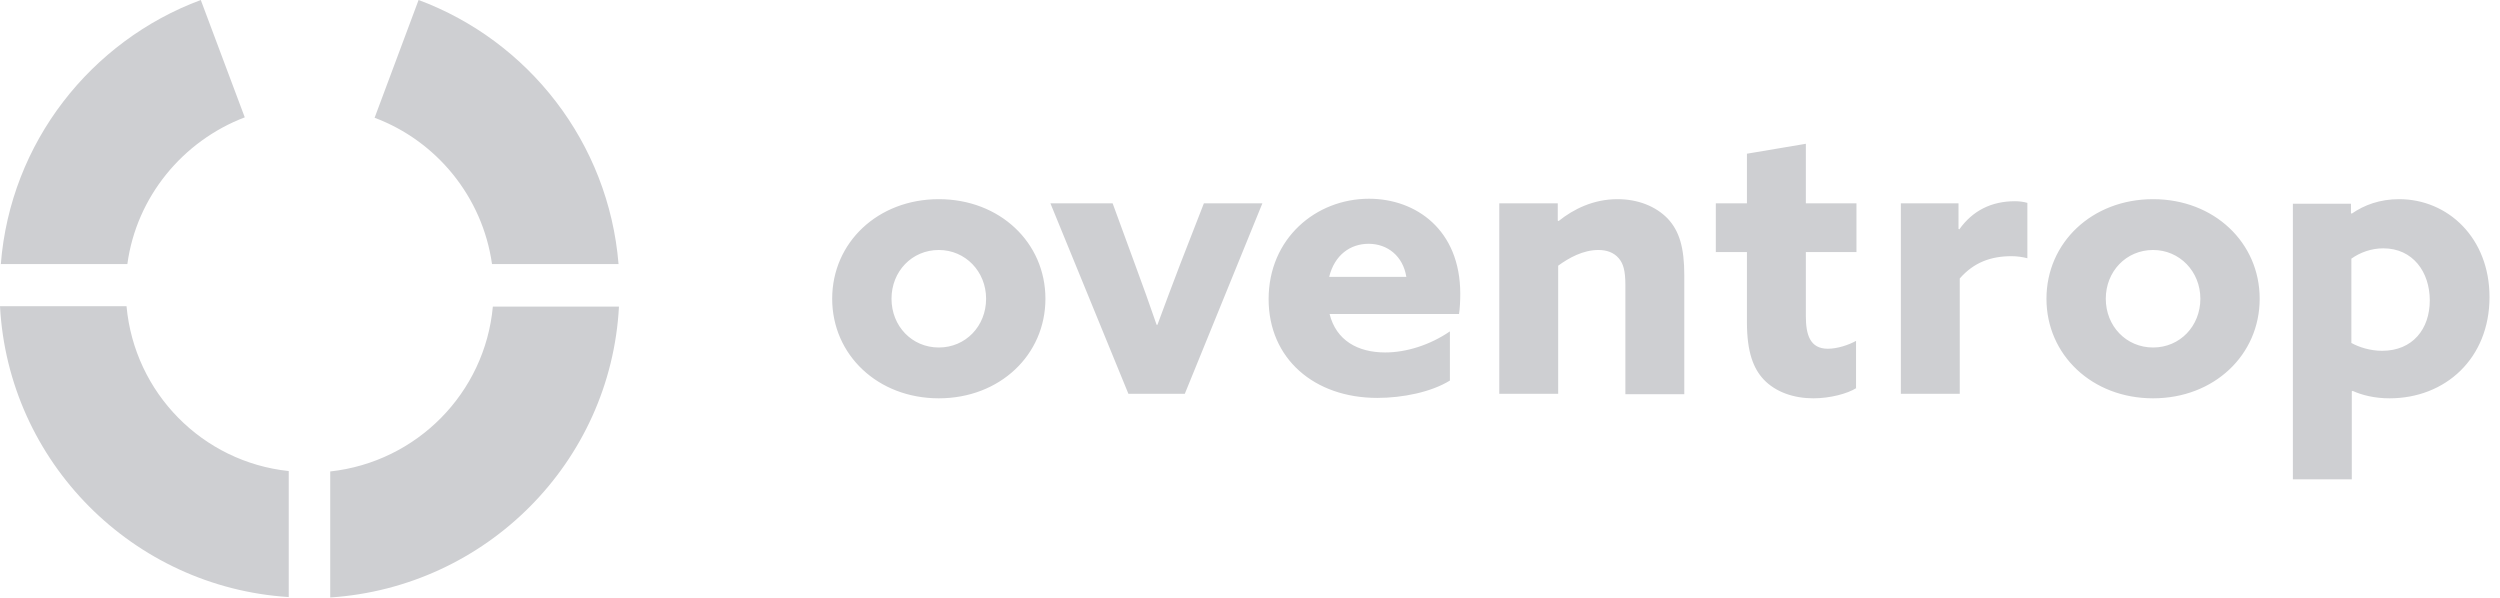
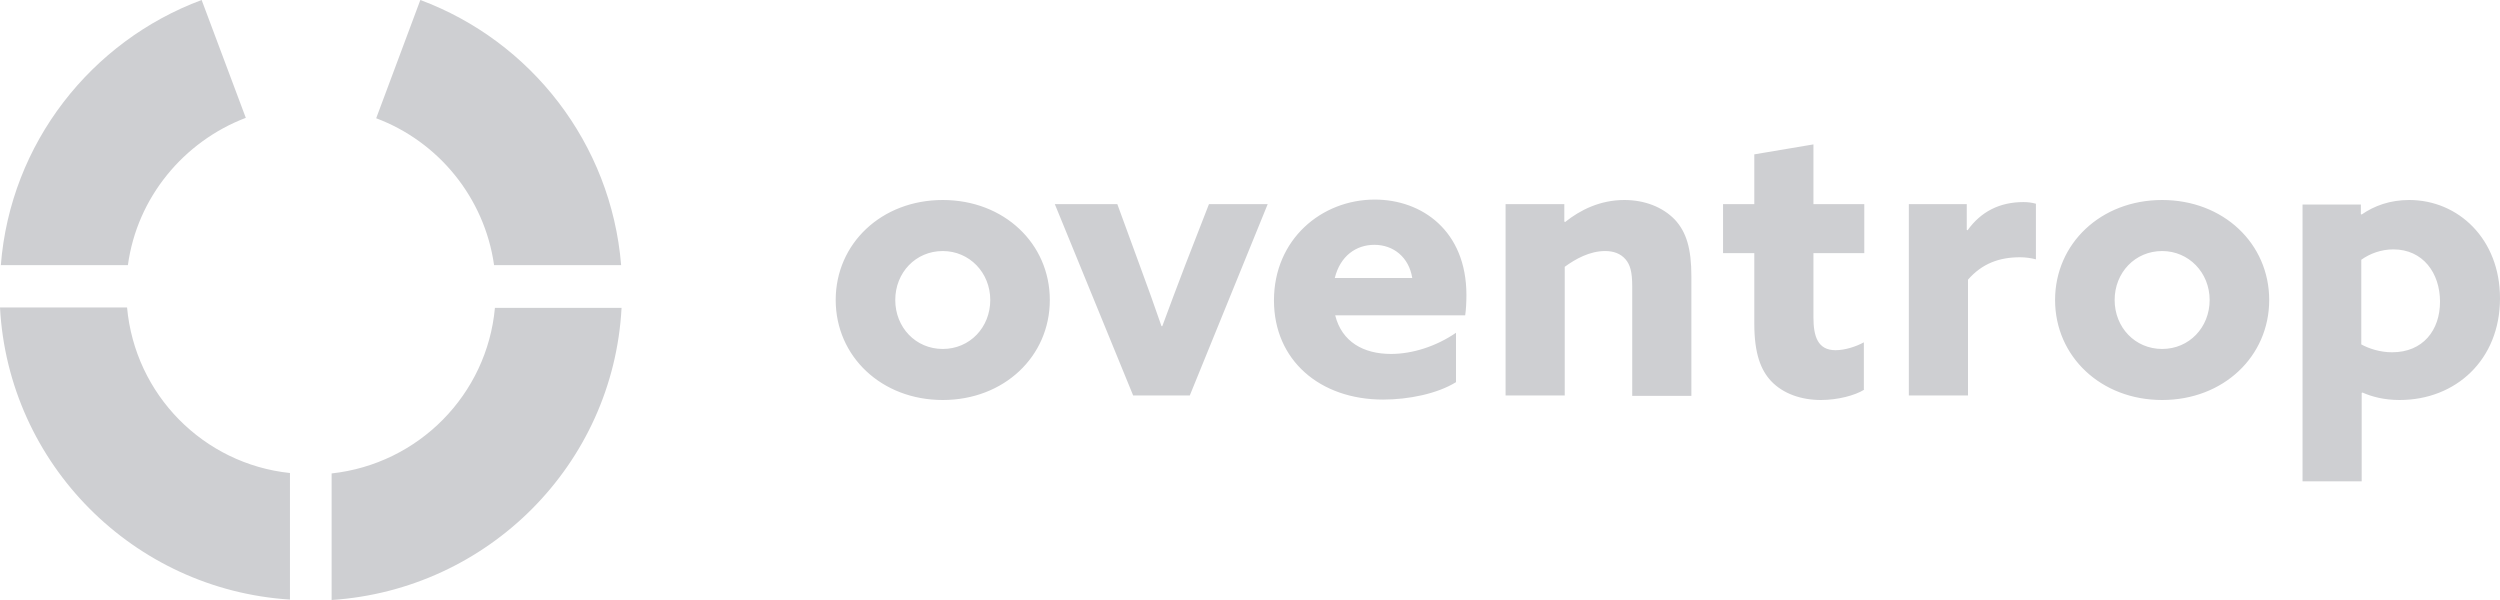
- <svg xmlns="http://www.w3.org/2000/svg" width="159" height="38" viewBox="0 0 159 38" fill="none">
-   <path d="M151.5 22.311C153.452 22.311 154.534 20.918 154.534 19.105C154.534 17.292 153.452 15.794 151.579 15.794C150.814 15.794 150.101 16.057 149.547 16.451V21.812C150.022 22.075 150.735 22.311 151.5 22.311ZM149.574 30.484H145.827V12.956H149.521V13.56L149.574 13.586C150.365 13.035 151.368 12.667 152.582 12.667C155.695 12.667 158.333 15.137 158.333 18.895C158.333 22.784 155.537 25.333 151.975 25.333C150.998 25.333 150.207 25.123 149.626 24.86L149.574 24.887V30.484ZM136.936 22.101C138.651 22.101 139.943 20.734 139.943 19C139.943 17.266 138.624 15.899 136.936 15.899C135.221 15.899 133.928 17.266 133.928 19C133.928 20.734 135.221 22.101 136.936 22.101ZM136.936 12.667C140.814 12.667 143.716 15.426 143.716 19C143.716 22.574 140.814 25.333 136.936 25.333C133.057 25.333 130.155 22.574 130.155 19C130.155 15.426 133.057 12.667 136.936 12.667ZM120.867 12.93H124.561V14.559L124.614 14.585C125.458 13.402 126.646 12.798 128.149 12.798C128.387 12.798 128.677 12.824 128.941 12.903V16.425C128.651 16.346 128.281 16.293 127.938 16.293C126.619 16.293 125.537 16.687 124.64 17.712V25.044H120.894V12.93H120.867ZM118.071 24.676C117.49 25.044 116.382 25.333 115.327 25.333C114.087 25.333 112.926 24.939 112.16 24.125C111.527 23.441 111.105 22.416 111.105 20.498V16.03H109.126V12.93H111.105V9.776L114.852 9.145V12.93H118.071V16.03H114.852V20.104C114.852 21.286 115.116 22.18 116.25 22.18C116.857 22.18 117.569 21.943 118.044 21.68V24.676H118.071ZM95.354 12.93H99.074V14.033L99.126 14.059C100.076 13.297 101.343 12.667 102.873 12.667C104.166 12.667 105.301 13.113 106.066 13.902C106.804 14.69 107.121 15.741 107.121 17.502V25.07H103.374V18.133C103.374 17.213 103.243 16.766 102.952 16.425C102.636 16.057 102.187 15.899 101.659 15.899C100.683 15.899 99.786 16.398 99.1 16.898V25.044H95.354V12.93ZM89.443 17.607C89.232 16.293 88.256 15.505 87.042 15.505C85.882 15.505 84.879 16.214 84.536 17.607H89.443ZM84.562 19.972C84.984 21.654 86.356 22.416 88.098 22.416C89.443 22.416 90.947 21.943 92.214 21.076V24.203C91.026 24.939 89.206 25.307 87.597 25.307C83.586 25.307 80.684 22.811 80.684 19.026C80.684 15.163 83.692 12.64 87.069 12.64C90.05 12.64 92.873 14.611 92.873 18.685C92.873 19.105 92.847 19.657 92.794 19.972H84.562ZM66.805 12.93H70.763L72.188 16.819C72.663 18.107 73.138 19.421 73.56 20.656H73.613C74.061 19.421 74.589 18.054 75.064 16.793L76.568 12.93H80.288L75.354 25.044H71.766L66.805 12.93ZM59.708 22.101C61.423 22.101 62.716 20.734 62.716 19C62.716 17.266 61.397 15.899 59.708 15.899C57.993 15.899 56.7 17.266 56.7 19C56.7 20.734 57.993 22.101 59.708 22.101ZM59.708 12.667C63.587 12.667 66.489 15.426 66.489 19C66.489 22.574 63.587 25.333 59.708 25.333C55.83 25.333 52.927 22.574 52.927 19C52.927 15.426 55.83 12.667 59.708 12.667ZM21.002 29.985V38C30.923 37.343 38.838 29.407 39.366 19.499H31.345C30.843 24.992 26.516 29.38 21.002 29.985ZM8.047 19.473H0C0.528 29.38 8.443 37.343 18.364 37.974V29.959C12.876 29.38 8.549 24.992 8.047 19.473ZM12.77 0C5.778 2.602 0.66 9.066 0.053 16.793H8.1C8.681 12.509 11.636 8.961 15.567 7.463L12.77 0ZM31.292 16.793H39.339C38.706 9.066 33.614 2.602 26.622 0L23.825 7.49C27.756 8.961 30.685 12.509 31.292 16.793Z" fill="#CECFD2" />
+ <svg xmlns="http://www.w3.org/2000/svg" width="125" height="30" viewBox="0 0 125 30" fill="none">
+   <path d="M119.605 17.614C121.146 17.614 122.001 16.515 122.001 15.083C122.001 13.652 121.146 12.469 119.668 12.469C119.064 12.469 118.501 12.676 118.064 12.988V17.22C118.439 17.427 119.001 17.614 119.605 17.614ZM118.084 24.066H115.127V10.228H118.043V10.705L118.084 10.726C118.709 10.29 119.501 10 120.459 10C122.917 10 125 11.95 125 14.917C125 17.988 122.792 20 119.98 20C119.209 20 118.584 19.834 118.126 19.627L118.084 19.647V24.066ZM108.107 17.448C109.461 17.448 110.482 16.369 110.482 15C110.482 13.631 109.44 12.552 108.107 12.552C106.753 12.552 105.732 13.631 105.732 15C105.732 16.369 106.753 17.448 108.107 17.448ZM108.107 10C111.169 10 113.46 12.178 113.46 15C113.46 17.822 111.169 20 108.107 20C105.045 20 102.754 17.822 102.754 15C102.754 12.178 105.045 10 108.107 10ZM95.422 10.207H98.338V11.494L98.379 11.514C99.046 10.581 99.983 10.104 101.171 10.104C101.358 10.104 101.587 10.124 101.796 10.187V12.967C101.566 12.905 101.275 12.863 101.004 12.863C99.963 12.863 99.109 13.174 98.4 13.983V19.772H95.442V10.207H95.422ZM93.214 19.481C92.755 19.772 91.88 20 91.047 20C90.068 20 89.152 19.689 88.548 19.046C88.048 18.506 87.715 17.697 87.715 16.183V12.656H86.152V10.207H87.715V7.718L90.672 7.22V10.207H93.214V12.656H90.672V15.871C90.672 16.805 90.881 17.51 91.776 17.51C92.255 17.51 92.818 17.324 93.193 17.116V19.481H93.214ZM75.279 10.207H78.216V11.079L78.258 11.1C79.008 10.498 80.007 10 81.216 10C82.236 10 83.132 10.353 83.736 10.975C84.319 11.598 84.569 12.427 84.569 13.817V19.793H81.611V14.315C81.611 13.589 81.507 13.236 81.278 12.967C81.028 12.676 80.674 12.552 80.257 12.552C79.487 12.552 78.778 12.946 78.237 13.34V19.772H75.279V10.207ZM70.613 13.9C70.447 12.863 69.676 12.241 68.718 12.241C67.801 12.241 67.01 12.801 66.739 13.9H70.613ZM66.76 15.768C67.093 17.095 68.176 17.697 69.551 17.697C70.613 17.697 71.8 17.324 72.8 16.639V19.108C71.863 19.689 70.426 19.979 69.155 19.979C65.989 19.979 63.698 18.008 63.698 15.021C63.698 11.971 66.072 9.979 68.739 9.979C71.092 9.979 73.321 11.535 73.321 14.751C73.321 15.083 73.3 15.519 73.259 15.768H66.76ZM52.741 10.207H55.866L56.99 13.278C57.365 14.295 57.74 15.332 58.074 16.307H58.115C58.469 15.332 58.886 14.253 59.261 13.257L60.448 10.207H63.385L59.49 19.772H56.657L52.741 10.207ZM47.138 17.448C48.492 17.448 49.513 16.369 49.513 15C49.513 13.631 48.471 12.552 47.138 12.552C45.784 12.552 44.763 13.631 44.763 15C44.763 16.369 45.784 17.448 47.138 17.448ZM47.138 10C50.2 10 52.491 12.178 52.491 15C52.491 17.822 50.2 20 47.138 20C44.076 20 41.785 17.822 41.785 15C41.785 12.178 44.076 10 47.138 10ZM16.581 23.672V30C24.413 29.481 30.662 23.216 31.078 15.394H24.746C24.35 19.73 20.934 23.195 16.581 23.672ZM6.353 15.373H0C0.417 23.195 6.666 29.481 14.498 29.979V23.651C10.165 23.195 6.749 19.73 6.353 15.373ZM10.082 0C4.562 2.054 0.521 7.158 0.042 13.257H6.395C6.853 9.876 9.186 7.075 12.29 5.892L10.082 0ZM24.704 13.257H31.057C30.557 7.158 26.537 2.054 21.017 0L18.809 5.913C21.913 7.075 24.225 9.876 24.704 13.257Z" fill="#CECFD2" />
</svg>
